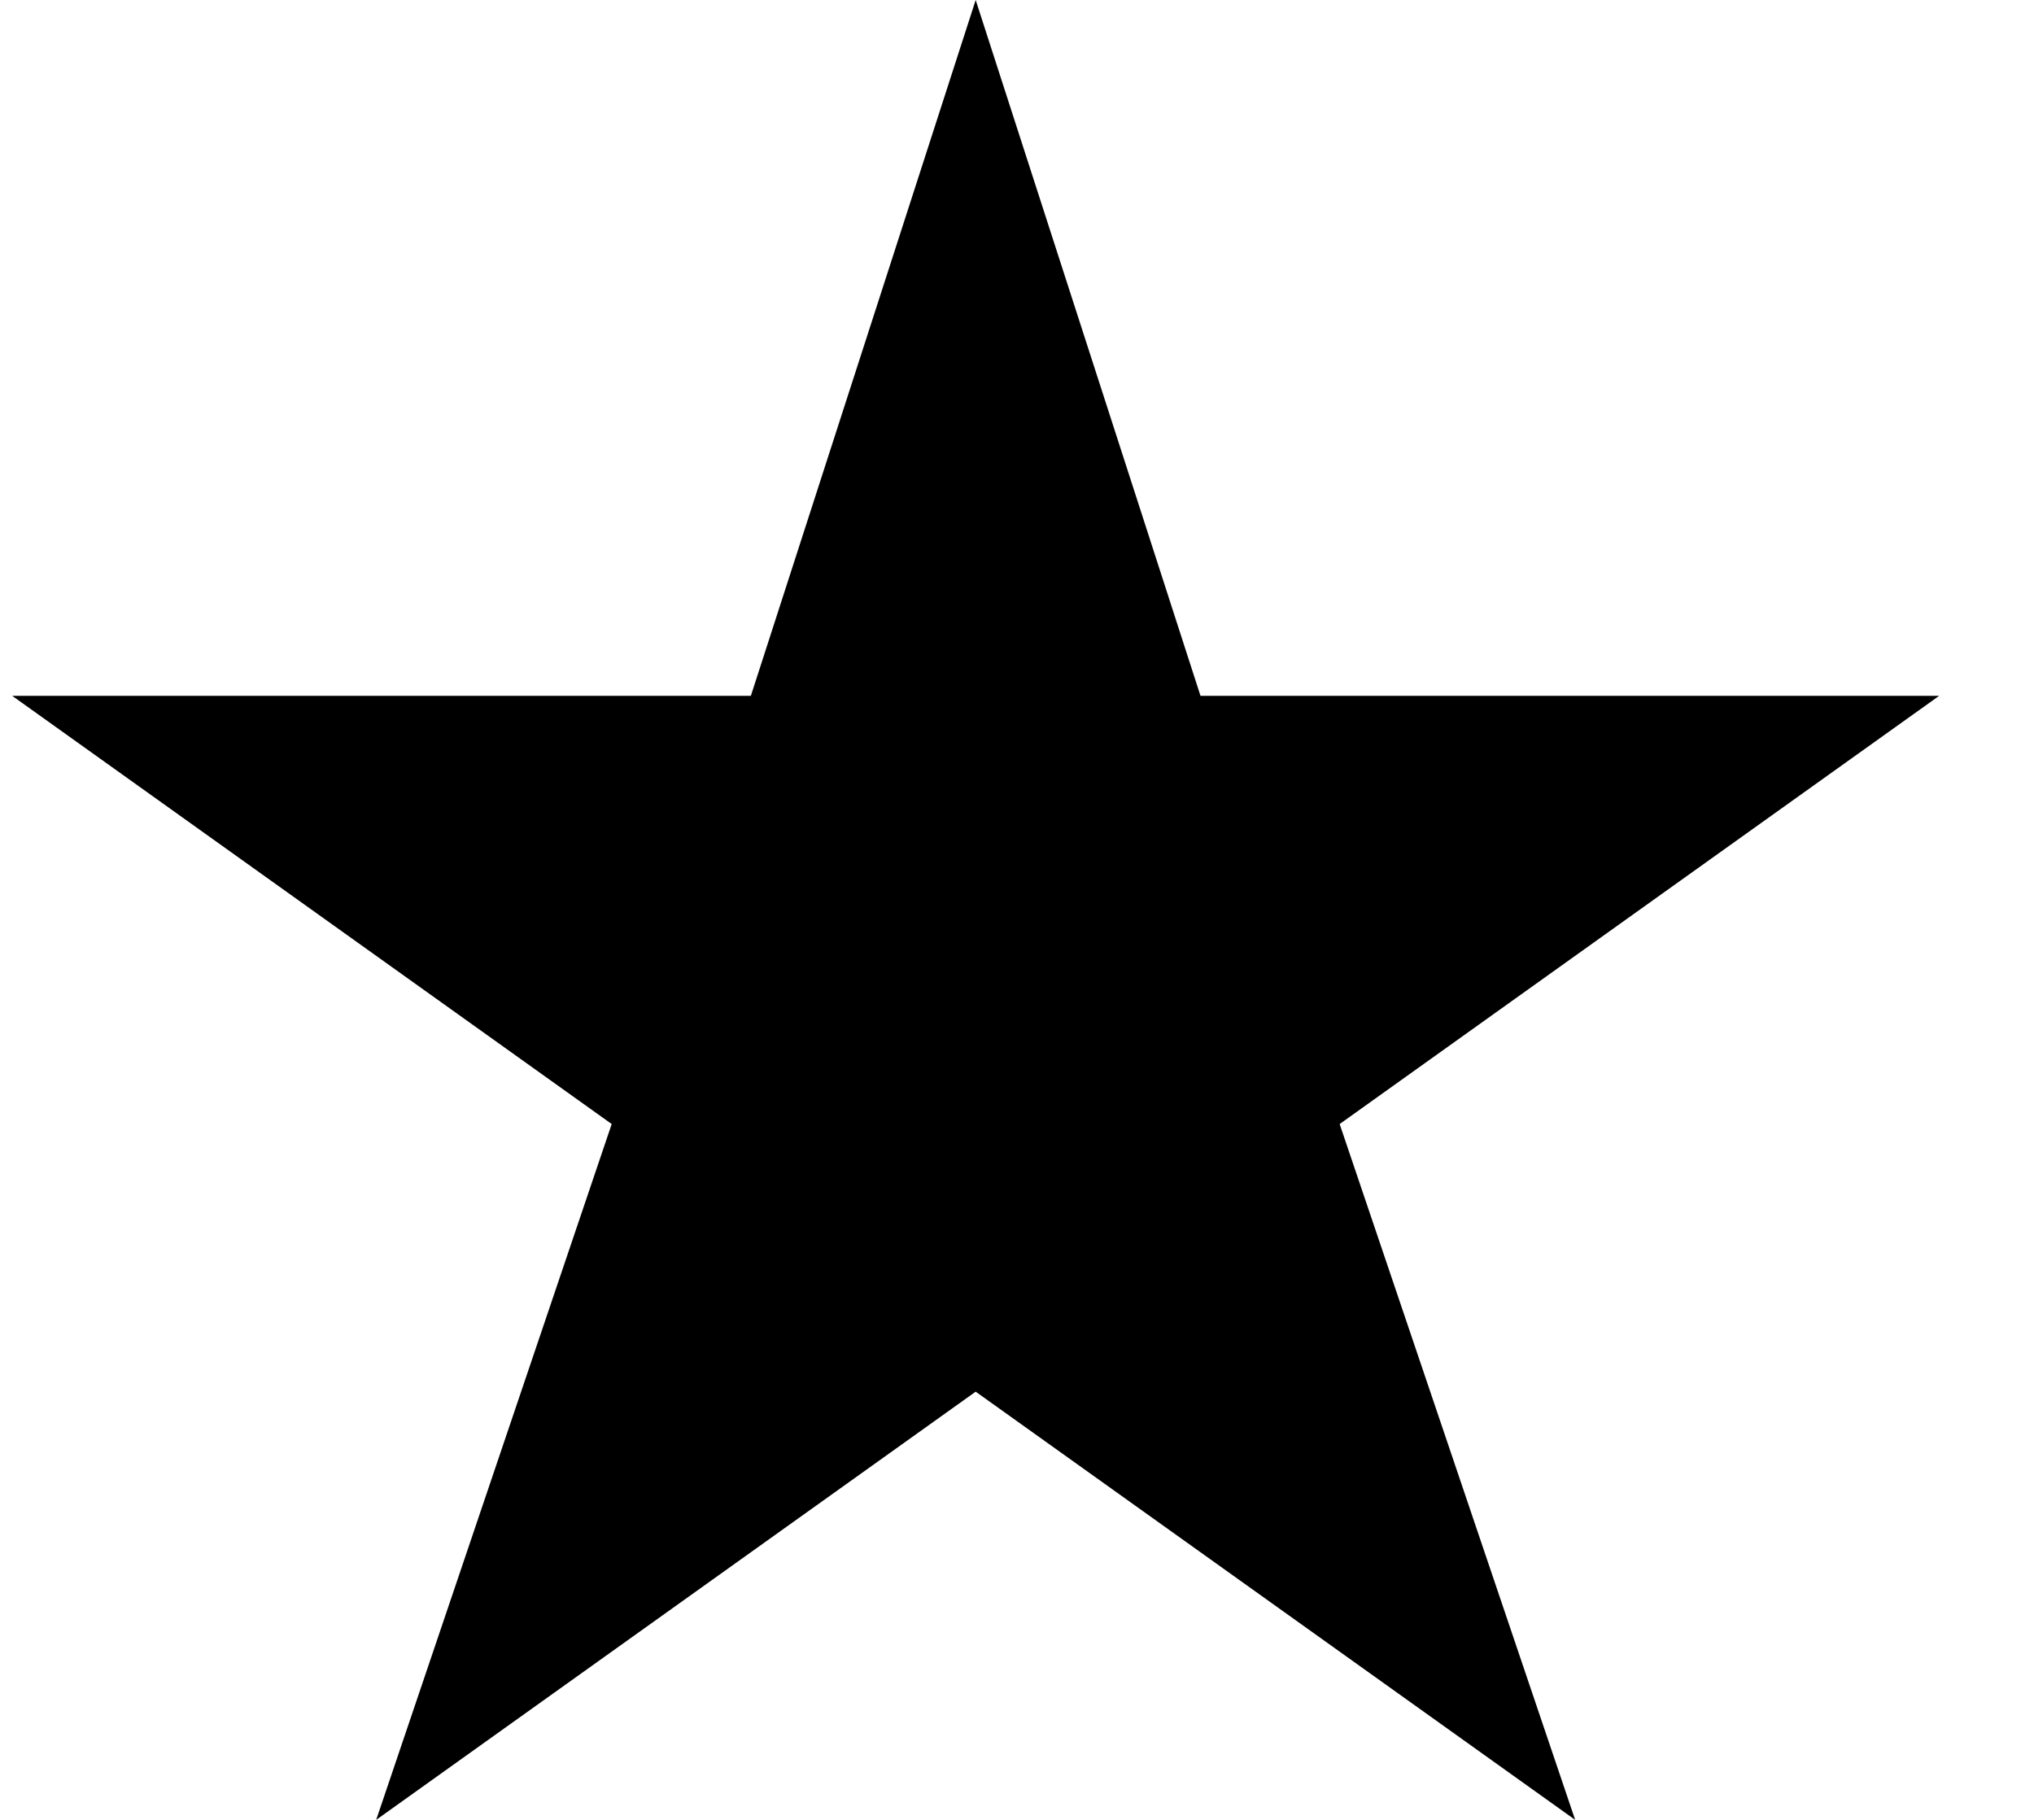
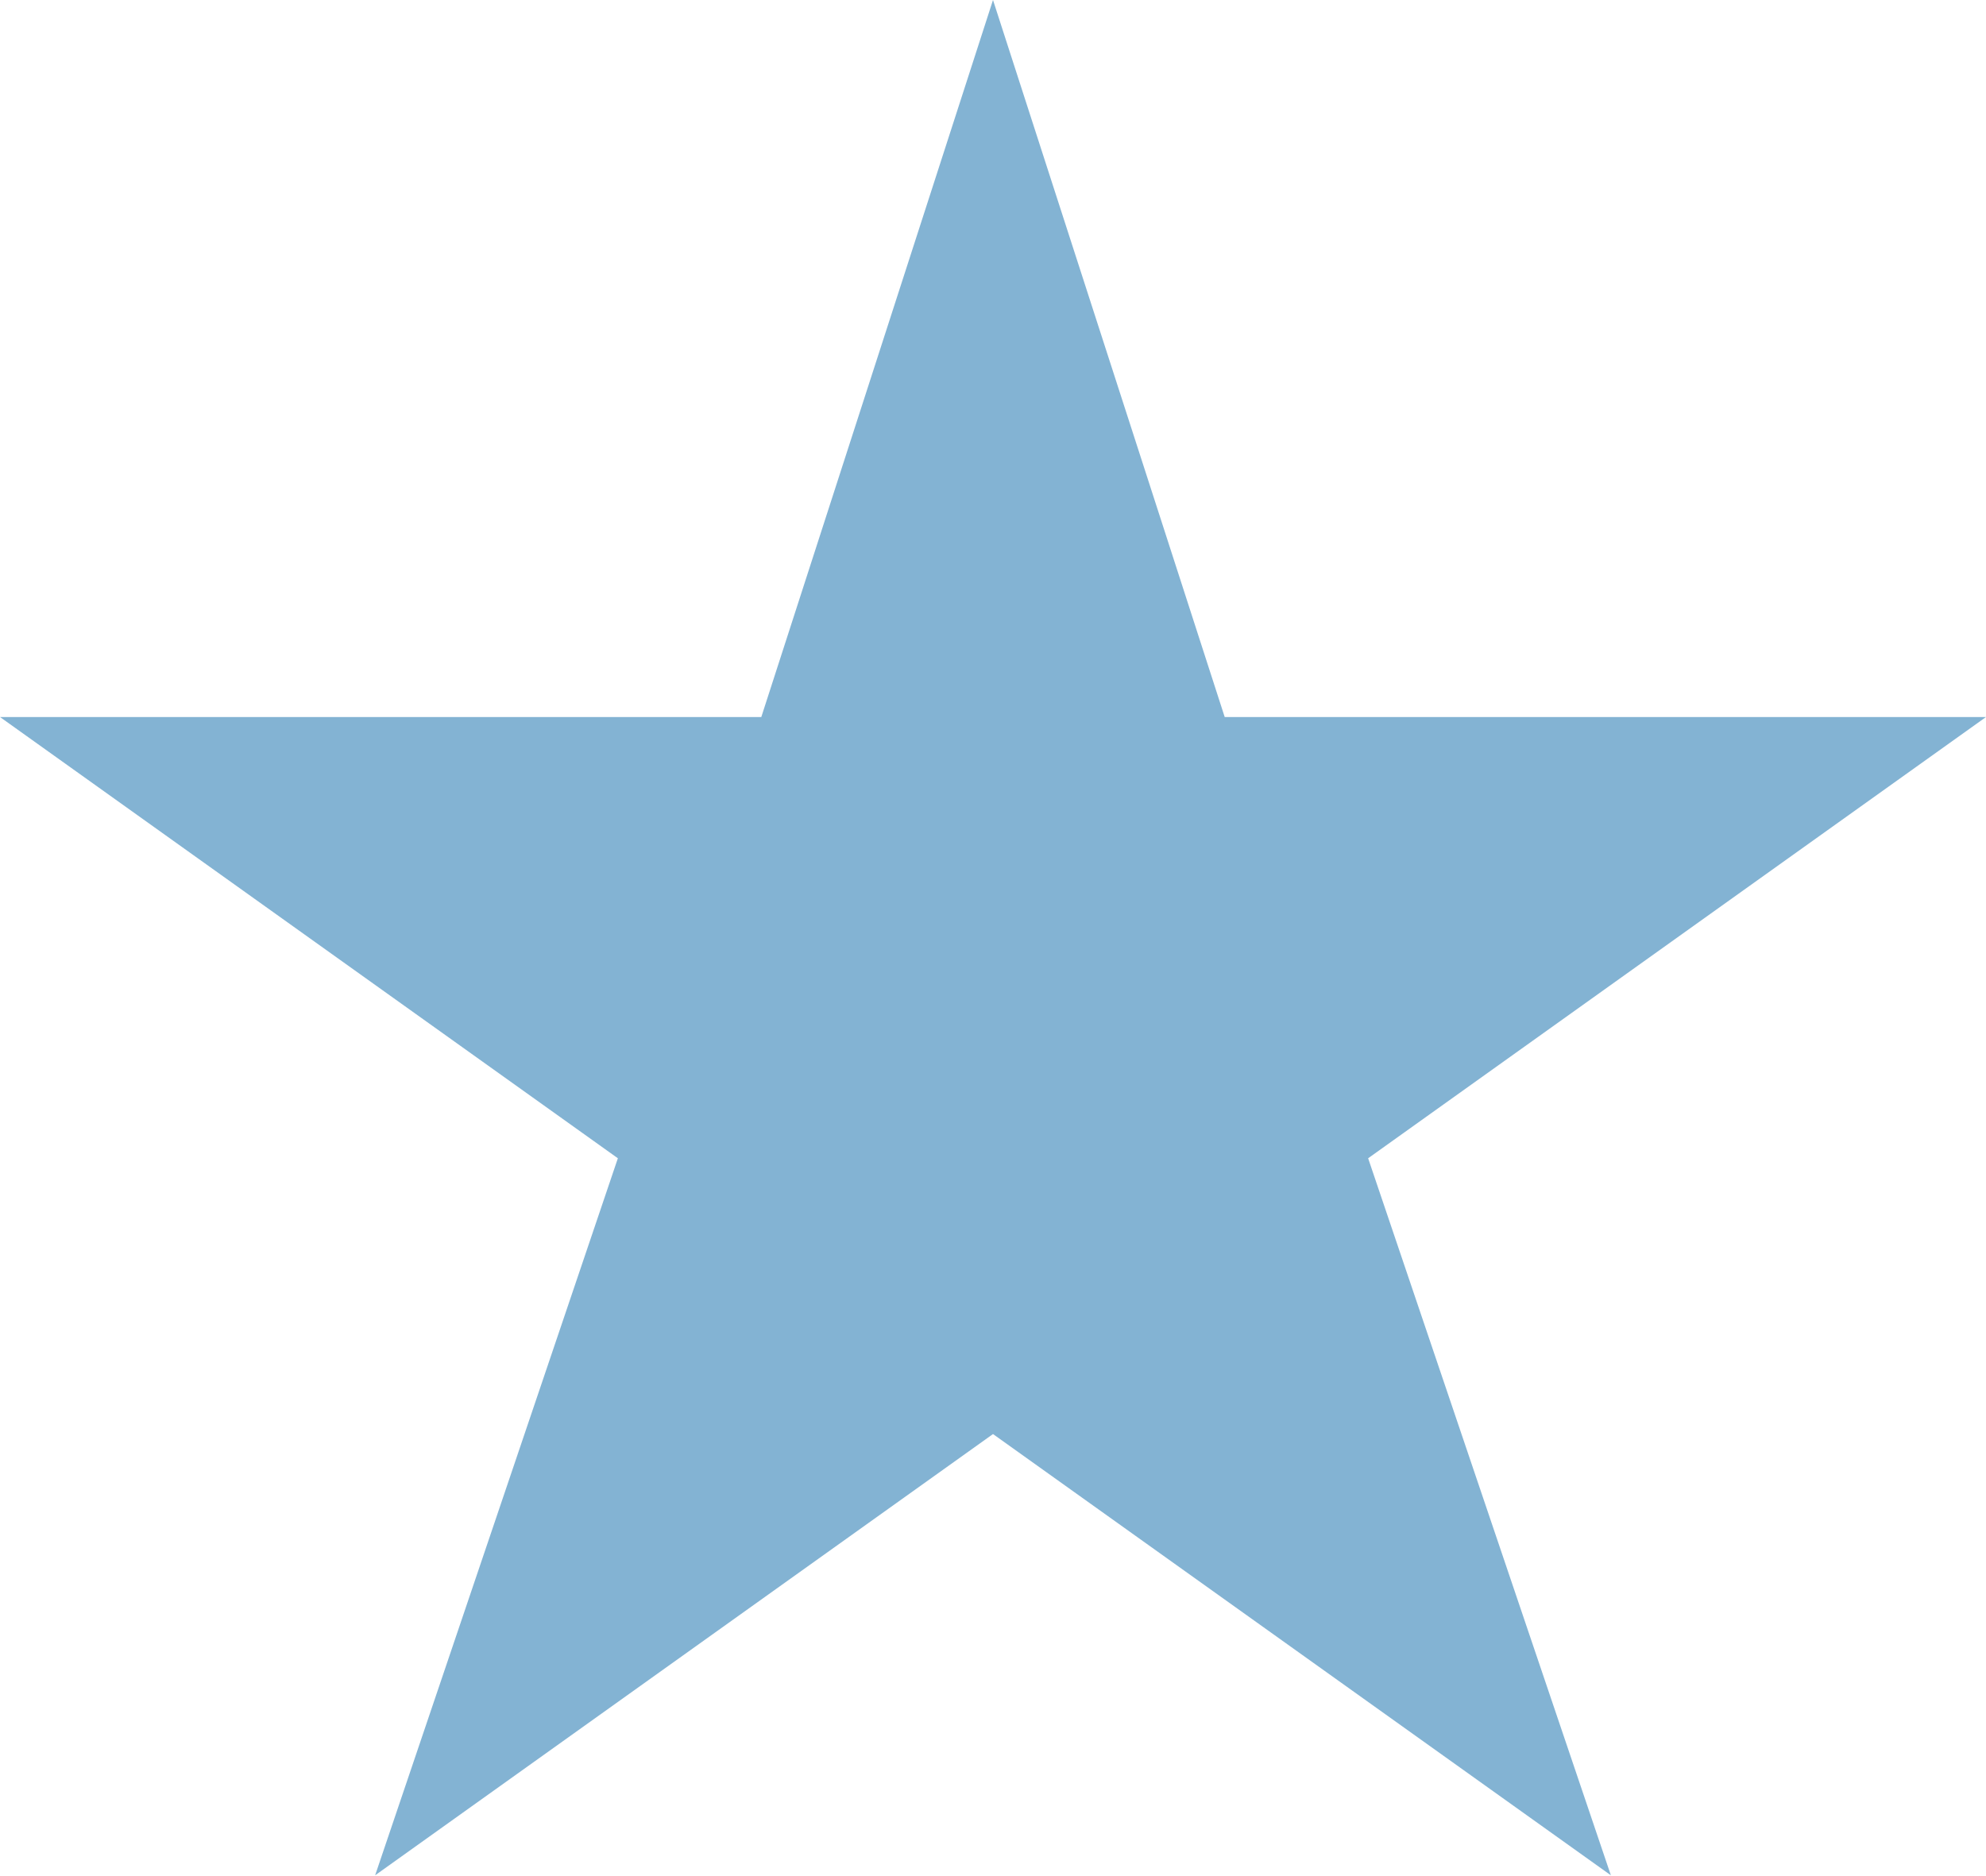
- <svg xmlns="http://www.w3.org/2000/svg" width="19" height="17" viewBox="0 0 19 17" fill="none">
-   <path d="M9.114 0L11.214 6.5H18.114L12.514 10.5L14.714 17L9.114 13L3.514 17L5.714 10.5L0.114 6.5H7.014L9.114 0Z" fill="black" />
+ <svg xmlns="http://www.w3.org/2000/svg" width="18" height="17" viewBox="0 0 18 17" fill="none">
+   <path d="M9 0L11.1 6.5H18L12.4 10.5L14.6 17L9 13L3.4 17L5.6 10.5L0 6.5H6.9L9 0Z" fill="#83B3D3" />
</svg>
